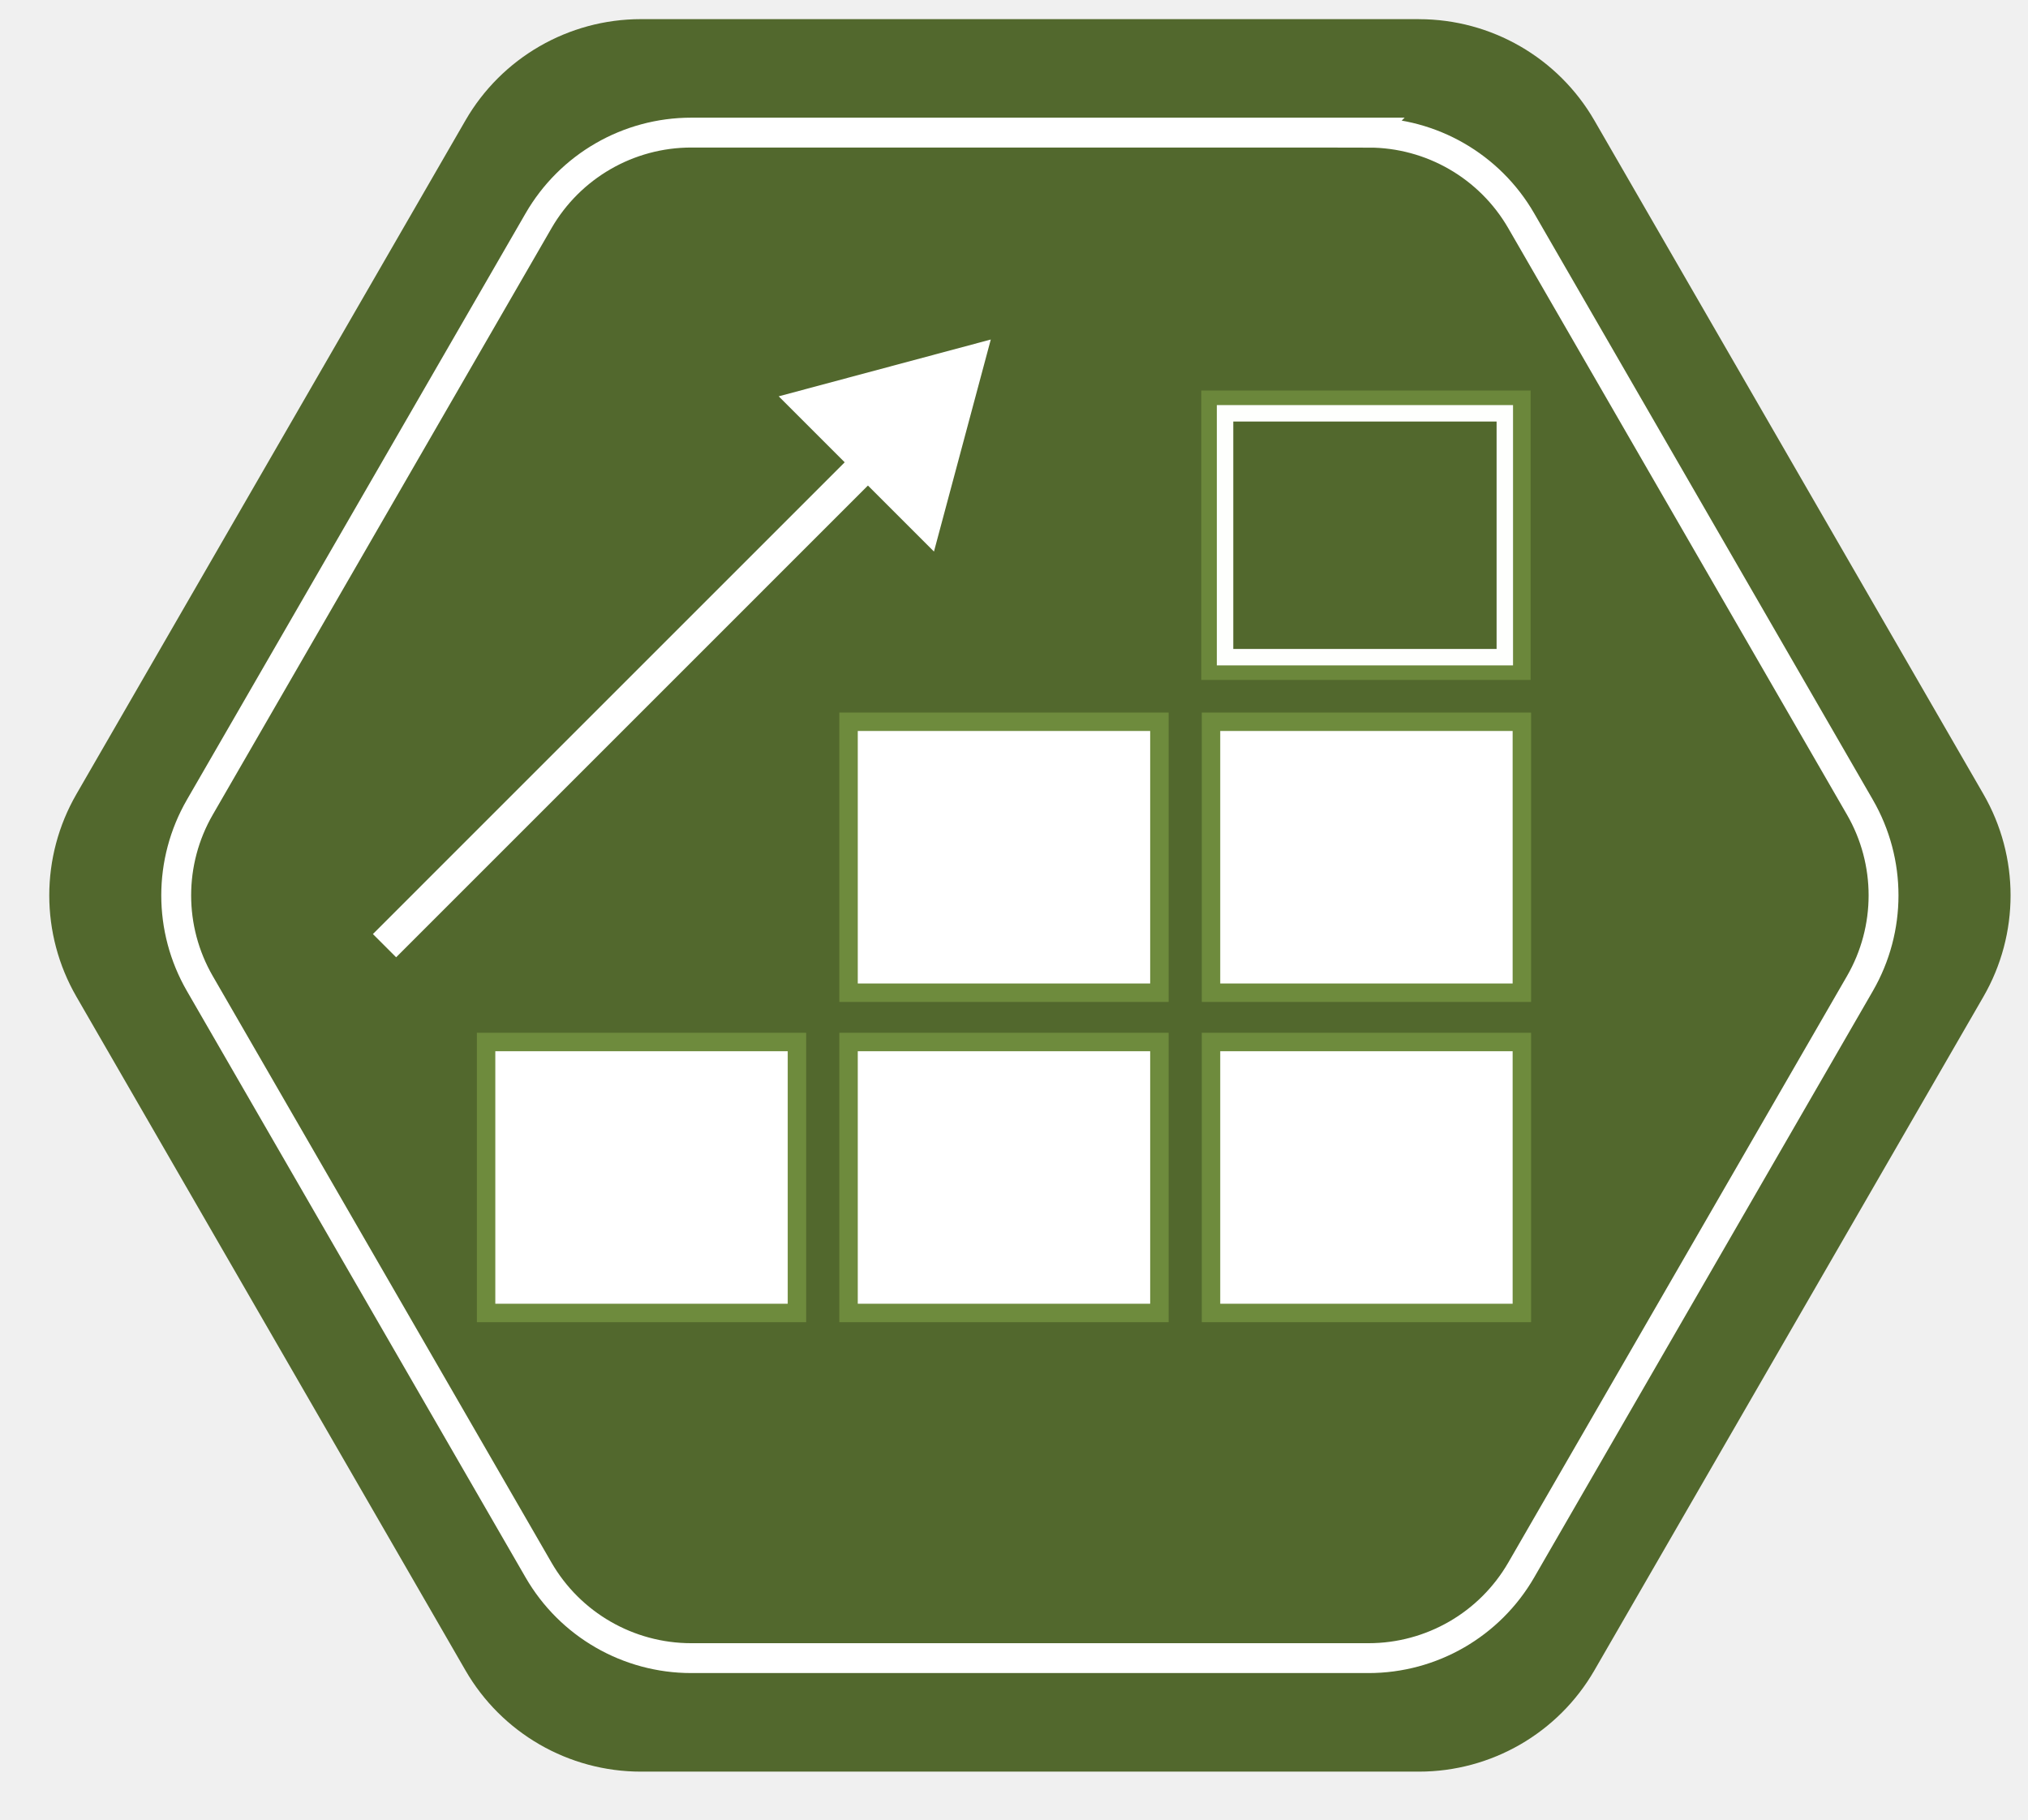
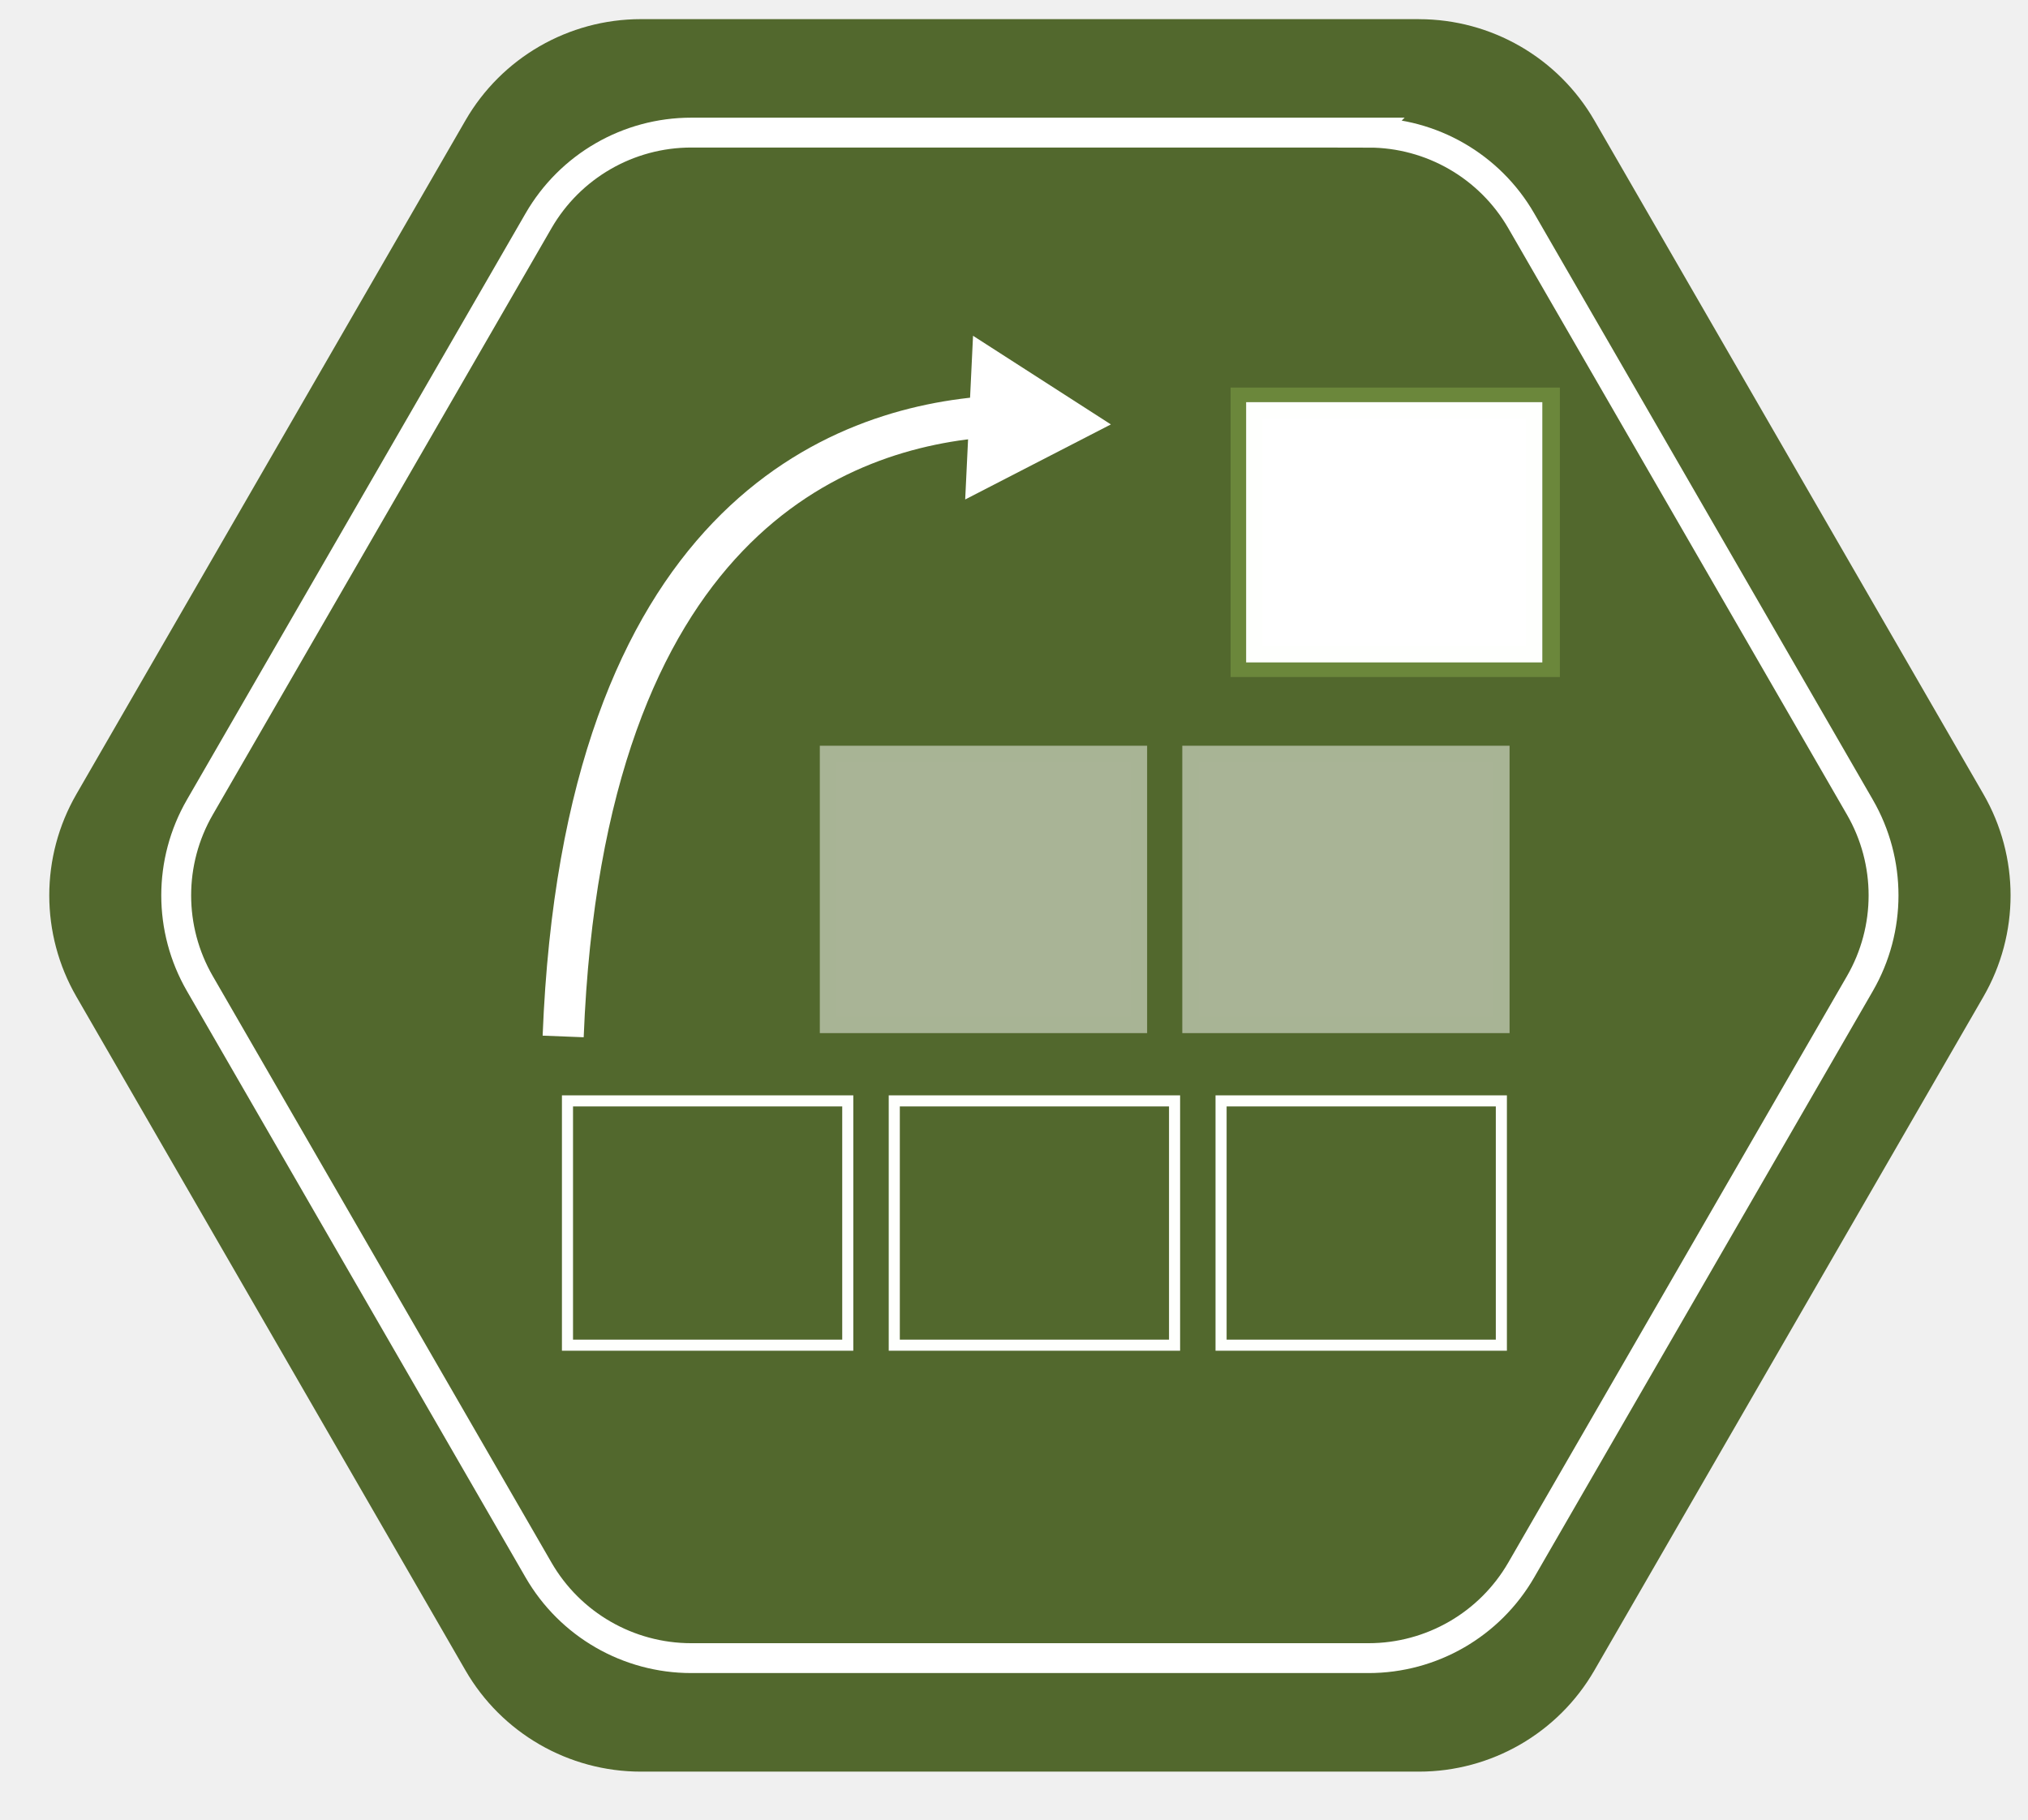
<svg xmlns="http://www.w3.org/2000/svg" viewBox="0 0 493.6 442.86">
  <defs>
    <style>
-       .g, .h, .i, .j, .k {
+       .l {
+         stroke-width: 2.7px;
+       }
+ 
+       .l, .m, .n, .o, .p, .q {
        stroke-miterlimit: 10;
      }

-       .g, .l {
+       .l, .m, .o {
+         stroke: #fefffd;
+       }
+ 
+       .l, .n, .p {
+         fill: none;
+       }
+ 
+       .r, .q {
+         fill: #52682d;
+       }
+ 
+       .s, .m, .o {
        fill: #fff;
      }

-       .g, .k {
-         stroke: #6e8b3d;
-         stroke-width: 4.49px;
+       .m {
+         opacity: .5;
      }

-       .h {
-         stroke-width: 8px;
+       .m, .o {
+         stroke-width: 4px;
      }

-       .h, .i {
+       .n {
+         stroke-width: 7.27px;
+       }
+ 
+       .n, .p {
        stroke: #fff;
      }

-       .h, .i, .j {
-         fill: none;
+       .p {
+         stroke-width: 10px;
      }

-       .m, .k {
-         fill: #52682d;
-       }
- 
-       .i {
-         stroke-width: 7.27px;
-       }
- 
-       .j {
-         stroke: #fefffd;
-         stroke-width: 4px;
-       }
- 
-       .k {
+       .q {
        opacity: .9;
+         stroke: #6e8b3d;
+         stroke-width: 4.49px;
      }
    </style>
  </defs>
  <g id="a" data-name="Layer 1">
-     <path class="m" d="M345.36,4.66h-189.37c-17.62,0-33.9,9.4-42.7,24.65L18.6,193.32c-8.81,15.26-8.81,34.05,0,49.31l94.69,164c8.81,15.26,25.09,24.65,42.7,24.65h189.37c17.62,0,33.9-9.4,42.7-24.65l94.69-164c8.81-15.26,8.81-34.05,0-49.31L388.06,29.32c-8.81-15.26-25.09-24.65-42.7-24.65Z" />
-     <rect class="g" x="118.31" y="253.66" width="75.66" height="65.96" transform="translate(312.28 573.28) rotate(-180)" />
-     <rect class="g" x="294.75" y="253.66" width="75.66" height="65.96" transform="translate(665.16 573.28) rotate(-180)" />
-     <rect class="g" x="294.75" y="175.7" width="75.66" height="65.96" transform="translate(665.16 417.36) rotate(-180)" />
+     <path class="r" d="M345.36,4.66h-189.37c-17.62,0-33.9,9.4-42.7,24.65L18.6,193.32c-8.81,15.26-8.81,34.05,0,49.31l94.69,164c8.81,15.26,25.09,24.65,42.7,24.65h189.37c17.62,0,33.9-9.4,42.7-24.65l94.69-164c8.81-15.26,8.81-34.05,0-49.31L388.06,29.32c-8.81-15.26-25.09-24.65-42.7-24.65Z" />
+     <rect class="q" x="301.75" y="96.6" width="75.66" height="65.96" transform="translate(679.17 259.16) rotate(-180)" />
+     <rect class="o" x="305.3" y="99.9" width="68.09" height="59.36" transform="translate(678.69 259.16) rotate(-180)" />
+     <rect class="l" x="138.12" y="267.99" width="68.22" height="59.47" transform="translate(344.46 595.46) rotate(-180)" />
+     <rect class="l" x="297.2" y="267.99" width="68.22" height="59.47" transform="translate(662.62 595.46) rotate(-180)" />
+     <rect class="m" x="289.76" y="183.54" width="75.66" height="65.96" transform="translate(655.18 433.04) rotate(-180)" />
+     <rect class="l" x="217.66" y="267.99" width="68.22" height="59.47" transform="translate(503.54 595.46) rotate(-180)" />
+     <rect class="m" x="201.54" y="183.54" width="75.66" height="65.96" transform="translate(478.74 433.04) rotate(-180)" />
+   </g>
+   <g id="f" data-name="troubleshoot">
+     <path class="n" d="M333.1,32.28h-164.85c-15.34,0-29.5,8.18-37.17,21.46L48.64,196.51c-7.67,13.29-7.67,29.64,0,42.92l82.43,142.76c7.67,13.29,21.84,21.46,37.17,21.46h164.85c15.34,0,29.5-8.18,37.17-21.46l82.43-142.76c7.67-13.29,7.67-29.64,0-42.92l-82.43-142.76c-7.67-13.29-21.84-21.46-37.17-21.46h0Z" />
    <g>
-       <rect class="g" x="206.53" y="253.66" width="75.66" height="65.96" transform="translate(488.72 573.28) rotate(-180)" />
-       <rect class="g" x="206.53" y="175.7" width="75.66" height="65.96" transform="translate(488.72 417.36) rotate(-180)" />
-     </g>
-     <rect class="k" x="294.62" y="97.31" width="75.66" height="65.96" transform="translate(664.91 260.59) rotate(-180)" />
-     <rect class="j" x="298.17" y="100.61" width="68.09" height="59.36" transform="translate(664.43 260.59) rotate(-180)" />
-   </g>
-   <g id="e" data-name="troubleshoot">
-     <path class="i" d="M333.1,32.28h-164.85c-15.34,0-29.5,8.18-37.17,21.46L48.64,196.51c-7.67,13.29-7.67,29.64,0,42.92l82.43,142.76c7.67,13.29,21.84,21.46,37.17,21.46h164.85c15.34,0,29.5-8.18,37.17-21.46l82.43-142.76c7.67-13.29,7.67-29.64,0-42.92l-82.43-142.76c-7.67-13.29-21.84-21.46-37.17-21.46h0Z" />
-     <g>
-       <line class="h" x1="93.59" y1="230.21" x2="213.95" y2="109.84" />
-       <polygon class="l" points="227.32 134.27 241.15 82.65 189.53 96.48 227.32 134.27" />
+       <path class="p" d="M137.07,252.31c4.94-125.42,67-148.58,104.67-150.96" />
+       <polygon class="s" points="234.92 121.59 270.38 103.32 236.83 81.74 234.92 121.59" />
    </g>
  </g>
</svg>
